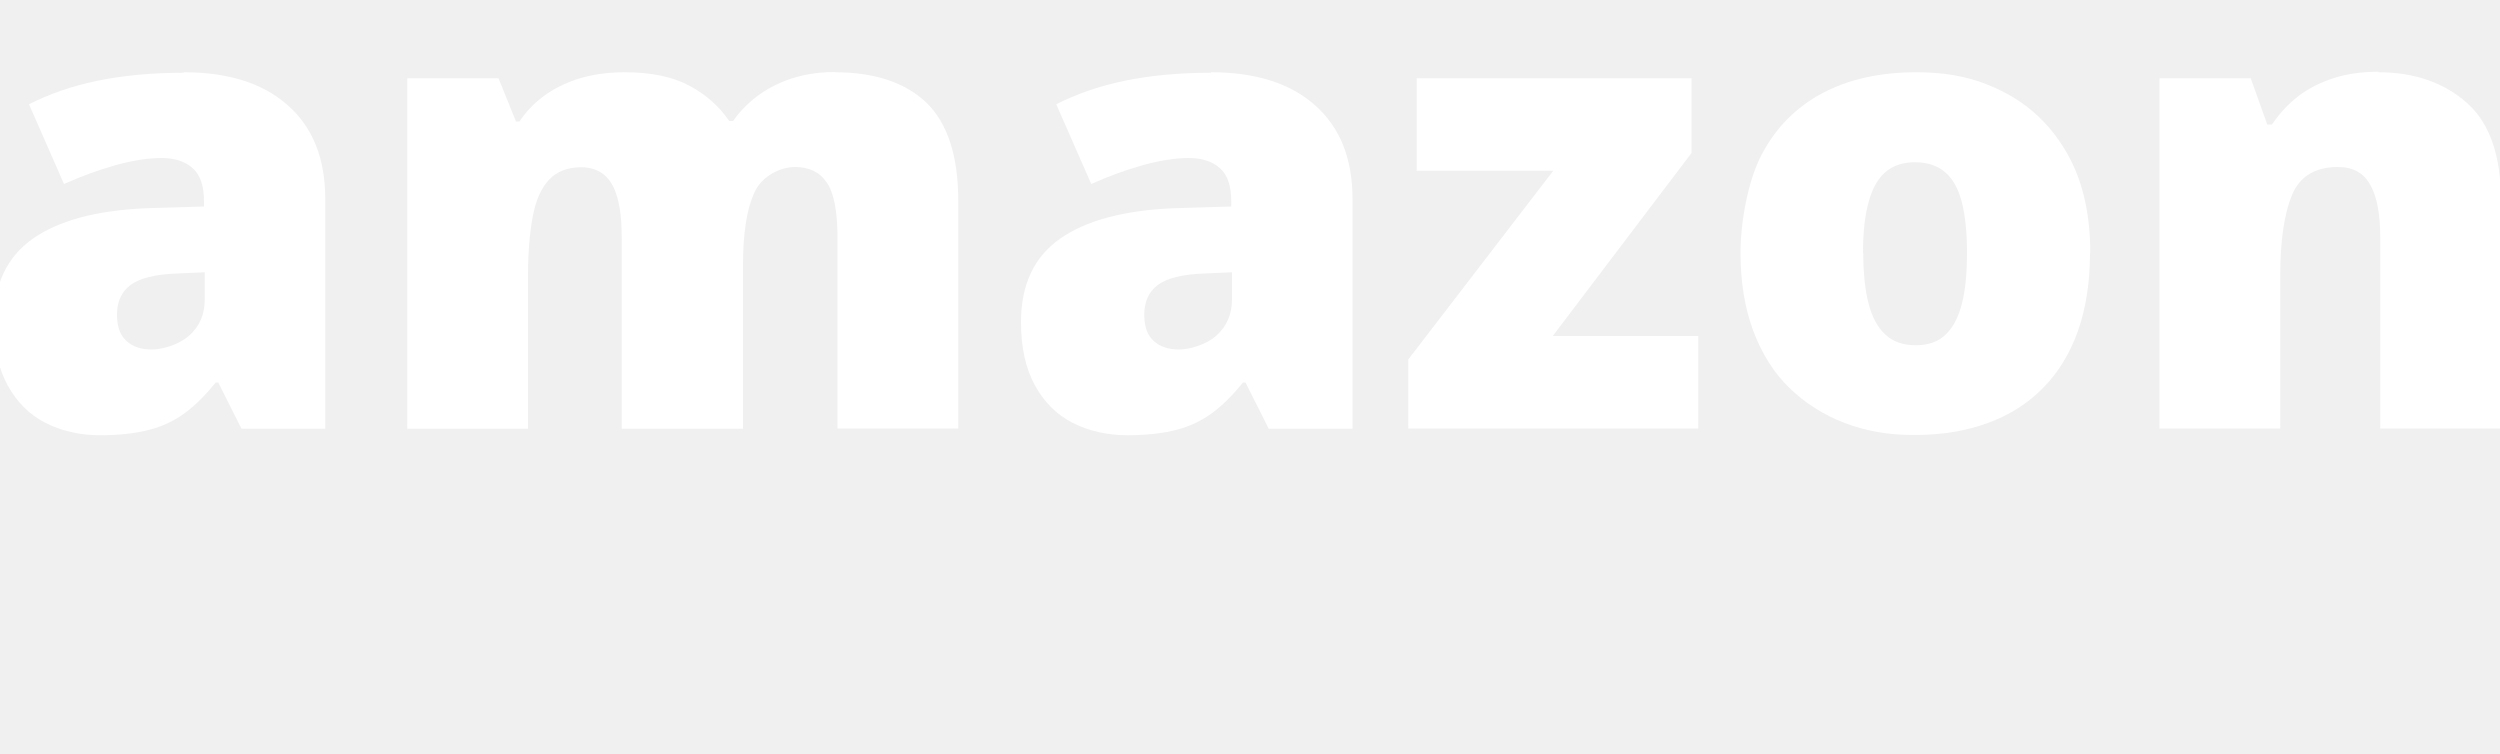
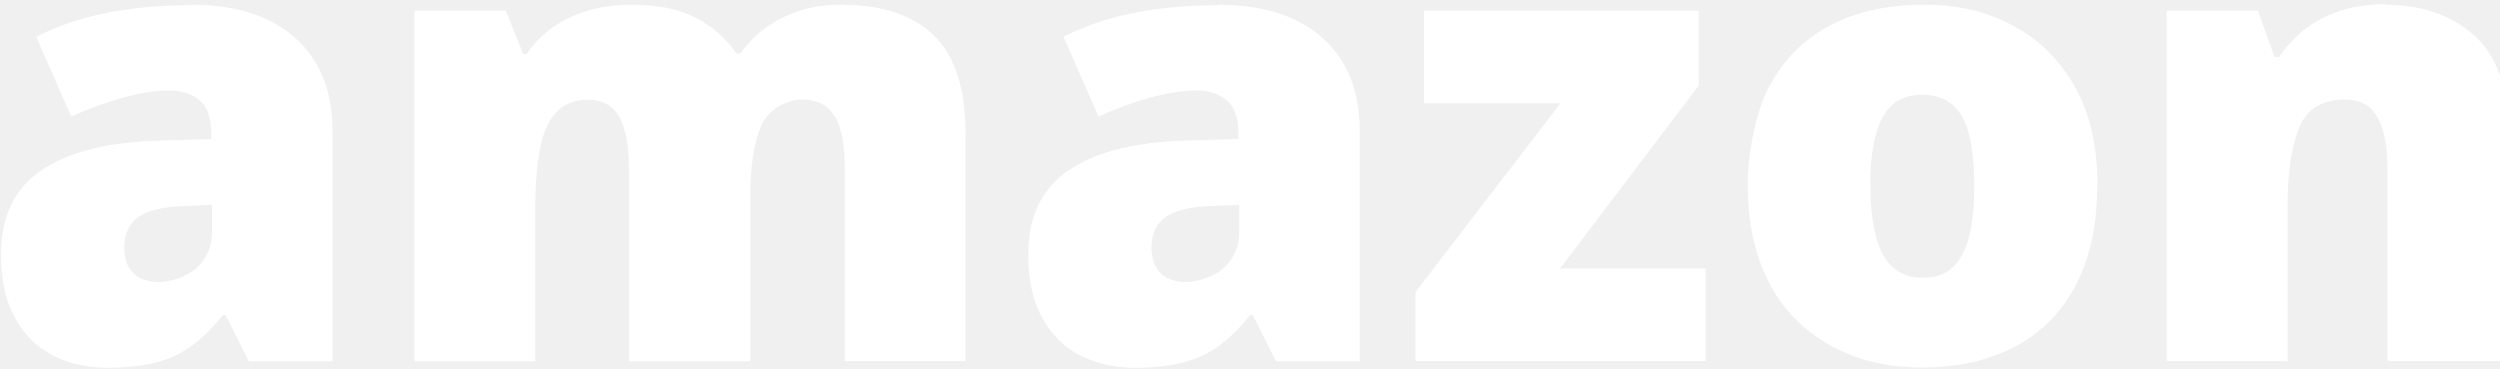
- <svg xmlns="http://www.w3.org/2000/svg" id="svg1936" version="1.1" viewBox="0 0 1000 301.4">
+ <svg xmlns="http://www.w3.org/2000/svg" version="1.1" viewBox="0 0 1000 147.4">
  <defs>
    <style>
-       .st0 {
+       .cls-1 {
        fill: #fff;
      }
    </style>
  </defs>
-   <path class="st0" d="M73.6,28.9c17.7,0,31.6,4.4,41.5,13.2,10,8.8,15,21.3,15,37.5v91.9h-33.5l-9.3-18.5h-1c-4,4.9-8,9-12.2,12.1s-8.9,5.4-14.3,6.8-11.9,2.2-19.7,2.2-15.3-1.6-21.8-4.9-11.5-8.3-15.2-15c-3.7-6.7-5.6-15.1-5.6-25.3,0-15,5.2-26.1,15.6-33.4,10.4-7.3,25.4-11.3,45.1-12.2l23.4-.7v-2c0-6.3-1.5-10.7-4.6-13.4s-7.2-4-12.4-4-11.7,1-18.5,2.9-13.6,4.4-20.5,7.5l-14-31.9c8.1-4.1,17.2-7.3,27.4-9.4,10.2-2.1,21.7-3.2,34.4-3.2ZM82,108.9l-11.1.5c-8.9.3-15.1,1.9-18.7,4.6s-5.4,6.7-5.4,11.8,1.3,8.3,3.8,10.6,5.9,3.4,10.1,3.4,10.9-1.9,15-5.6c4.2-3.7,6.2-8.5,6.2-14.5v-10.9Z" />
-   <path class="st0" d="M333.9,28.9c16,0,28.2,4.1,36.7,12.2,8.4,8.2,12.7,21.2,12.7,39.2v91.1h-48.3v-76.2c0-10.6-1.4-18-4.3-22.2-2.8-4.2-7.1-6.2-12.7-6.2s-13.2,3.4-16.3,10.3-4.5,16.5-4.5,29.1v65.3h-48.5v-76.2c0-6.8-.6-12.2-1.8-16.4s-3-7.2-5.4-9.1-5.4-2.9-9-2.9c-5.5,0-9.8,1.7-12.9,5s-5.3,8.2-6.5,14.7c-1.2,6.4-1.9,14.3-1.9,23.6v61.3h-48.3V31.3h36.5l7,17.3h1.4c2.5-3.8,5.7-7.2,9.6-10.1s8.6-5.3,14-7,11.6-2.6,18.5-2.6c10.3,0,18.8,1.7,25.5,5.2s12.1,8.2,16.3,14.3h1.5c4.5-6.3,10.2-11.1,17.2-14.5s14.9-5.1,23.6-5.1Z" />
-   <path class="st0" d="M484.5,28.9c17.7,0,31.6,4.4,41.5,13.2,10,8.8,15,21.3,15,37.5v91.9h-33.5l-9.3-18.5h-1c-4,4.9-8,9-12.2,12.1s-8.9,5.4-14.3,6.8-11.9,2.2-19.7,2.2-15.3-1.6-21.8-4.9-11.5-8.3-15.2-15c-3.7-6.7-5.6-15.1-5.6-25.3,0-15,5.2-26.1,15.6-33.4,10.4-7.3,25.4-11.3,45.1-12.2l23.4-.7v-2c0-6.3-1.5-10.7-4.6-13.4s-7.2-4-12.4-4-11.7,1-18.5,2.9-13.6,4.4-20.5,7.5l-14-31.9c8.1-4.1,17.2-7.3,27.4-9.4s21.7-3.2,34.4-3.2ZM492.9,108.9l-11.1.5c-8.9.3-15.1,1.9-18.7,4.6s-5.4,6.7-5.4,11.8,1.3,8.3,3.8,10.6,5.9,3.4,10.1,3.4,10.9-1.9,15-5.6,6.2-8.5,6.2-14.5v-10.9Z" />
-   <path class="st0" d="M679.3,171.4h-116v-27.6l58-75.5h-54.6V31.3h109.9v29.9l-55.5,73.2h58.2v37Z" />
-   <path class="st0" d="M836,101.1c0,11.7-1.6,22.1-4.8,31.2-3.2,9.1-7.9,16.7-14,22.9-6.1,6.2-13.5,10.9-22.1,14-8.7,3.2-18.4,4.8-29.3,4.8s-19.4-1.6-27.9-4.8c-8.4-3.2-15.8-7.9-22.1-14s-11.1-13.8-14.5-22.9c-3.4-9.1-5.1-19.5-5.1-31.2s2.8-28.6,8.5-39.3c5.6-10.7,13.7-18.9,24.2-24.5s23.1-8.4,37.6-8.4,25.4,2.8,35.9,8.4,18.7,13.8,24.7,24.5,9,23.8,9,39.3ZM745.3,101.1c0,8,.7,14.7,2.1,20.2s3.6,9.6,6.7,12.5,7.2,4.3,12.2,4.3,9-1.4,12-4.3,5.1-7,6.5-12.5c1.4-5.5,2-12.2,2-20.2s-.7-14.7-2-20c-1.4-5.4-3.5-9.4-6.6-12.1s-7.1-4.1-12.2-4.1c-7.3,0-12.6,3-15.9,9.1s-4.9,15.1-4.9,27.1Z" />
-   <path class="st0" d="M951.3,28.9c14.4,0,26.2,4.1,35.4,12.2s13.7,21.2,13.7,39.2v91.1h-48.3v-76.4c0-9.3-1.3-16.3-4-21.1s-7-7.1-12.9-7.1c-9.1,0-15.3,3.7-18.4,11.2s-4.7,18.2-4.7,32.1v61.3h-48.3V31.3h36.5l6.6,18.5h1.9c3-4.5,6.5-8.2,10.6-11.4,4.1-3.1,8.9-5.5,14.2-7.2s11.3-2.5,17.9-2.5Z" />
+   <g>
+     <g id="svg1936">
+       <path class="cls-1" d="M76.5,1.9c17.7,0,31.6,4.4,41.5,13.2,10,8.8,15,21.3,15,37.5v91.9h-33.5l-9.3-18.5h-1c-4,4.9-8,9-12.2,12.1s-8.9,5.4-14.3,6.8-11.9,2.2-19.7,2.2-15.3-1.6-21.8-4.9-11.5-8.3-15.2-15c-3.7-6.7-5.6-15.1-5.6-25.3,0-15,5.2-26.1,15.6-33.4,10.4-7.3,25.4-11.3,45.1-12.2l23.4-.7v-2c0-6.3-1.5-10.7-4.6-13.4s-7.2-4-12.4-4-11.7,1-18.5,2.9-13.6,4.4-20.5,7.5L14.5,14.7c8.1-4.1,17.2-7.3,27.4-9.4s21.7-3.2,34.4-3.2l.2-.2ZM84.9,81.9l-11.1.5c-8.9.3-15.1,1.9-18.7,4.6s-5.4,6.7-5.4,11.8,1.3,8.3,3.8,10.6,5.9,3.4,10.1,3.4,10.9-1.9,15-5.6,6.2-8.5,6.2-14.5v-10.9h.1Z" />
+       <path class="cls-1" d="M336.8,1.9c16,0,28.2,4.1,36.7,12.2,8.4,8.2,12.7,21.2,12.7,39.2v91.1h-48.3v-76.2c0-10.6-1.4-18-4.3-22.2-2.8-4.2-7.1-6.2-12.7-6.2s-13.2,3.4-16.3,10.3-4.5,16.5-4.5,29.1v65.3h-48.5v-76.2c0-6.8-.6-12.2-1.8-16.4s-3-7.2-5.4-9.1-5.4-2.9-9-2.9c-5.5,0-9.8,1.7-12.9,5s-5.3,8.2-6.5,14.7c-1.2,6.4-1.9,14.3-1.9,23.6v61.3h-48.3V4.3h36.5l7,17.3h1.4c2.5-3.8,5.7-7.2,9.6-10.1s8.6-5.3,14-7,11.6-2.6,18.5-2.6c10.3,0,18.8,1.7,25.5,5.2,6.7,3.5,12.1,8.2,16.3,14.3h1.5c4.5-6.3,10.2-11.1,17.2-14.5s14.9-5.1,23.6-5.1h-.1Z" />
+       <path class="cls-1" d="M487.4,1.9c17.7,0,31.6,4.4,41.5,13.2,10,8.8,15,21.3,15,37.5v91.9h-33.5l-9.3-18.5h-1c-4,4.9-8,9-12.2,12.1s-8.9,5.4-14.3,6.8-11.9,2.2-19.7,2.2-15.3-1.6-21.8-4.9-11.5-8.3-15.2-15-5.6-15.1-5.6-25.3c0-15,5.2-26.1,15.6-33.4s25.4-11.3,45.1-12.2l23.4-.7v-2c0-6.3-1.5-10.7-4.6-13.4s-7.2-4-12.4-4-11.7,1-18.5,2.9-13.6,4.4-20.5,7.5l-14-31.9c8.1-4.1,17.2-7.3,27.4-9.4s21.7-3.2,34.4-3.2l.2-.2ZM495.8,81.9l-11.1.5c-8.9.3-15.1,1.9-18.7,4.6s-5.4,6.7-5.4,11.8,1.3,8.3,3.8,10.6,5.9,3.4,10.1,3.4,10.9-1.9,15-5.6,6.2-8.5,6.2-14.5v-10.9h.1Z" />
+       <path class="cls-1" d="M682.2,144.4h-116v-27.6l58-75.5h-54.6V4.3h109.9v29.9l-55.5,73.2h58.2v37h0Z" />
+       <path class="cls-1" d="M838.9,74.1c0,11.7-1.6,22.1-4.8,31.2s-7.9,16.7-14,22.9-13.5,10.9-22.1,14c-8.7,3.2-18.4,4.8-29.3,4.8s-19.4-1.6-27.9-4.8c-8.4-3.2-15.8-7.9-22.1-14s-11.1-13.8-14.5-22.9c-3.4-9.1-5.1-19.5-5.1-31.2s2.8-28.6,8.5-39.3c5.6-10.7,13.7-18.9,24.2-24.5s23.1-8.4,37.6-8.4,25.4,2.8,35.9,8.4c10.5,5.6,18.7,13.8,24.7,24.5s9,23.8,9,39.3h-.1ZM748.2,74.1c0,8,.7,14.7,2.1,20.2s3.6,9.6,6.7,12.5,7.2,4.3,12.2,4.3,9-1.4,12-4.3c3-2.8,5.1-7,6.5-12.5s2-12.2,2-20.2-.7-14.7-2-20c-1.4-5.4-3.5-9.4-6.6-12.1s-7.1-4.1-12.2-4.1c-7.3,0-12.6,3-15.9,9.1s-4.9,15.1-4.9,27.1h.1Z" />
+       <path class="cls-1" d="M954.2,1.9c14.4,0,26.2,4.1,35.4,12.2s13.7,21.2,13.7,39.2v91.1h-48.3v-76.4c0-9.3-1.3-16.3-4-21.1s-7-7.1-12.9-7.1c-9.1,0-15.3,3.7-18.4,11.2s-4.7,18.2-4.7,32.1v61.3h-48.3V4.3h36.5l6.6,18.5h1.9c3-4.5,6.5-8.2,10.6-11.4,4.1-3.1,8.9-5.5,14.2-7.2s11.3-2.5,17.9-2.5l-.2.2Z" />
+     </g>
+   </g>
</svg>
